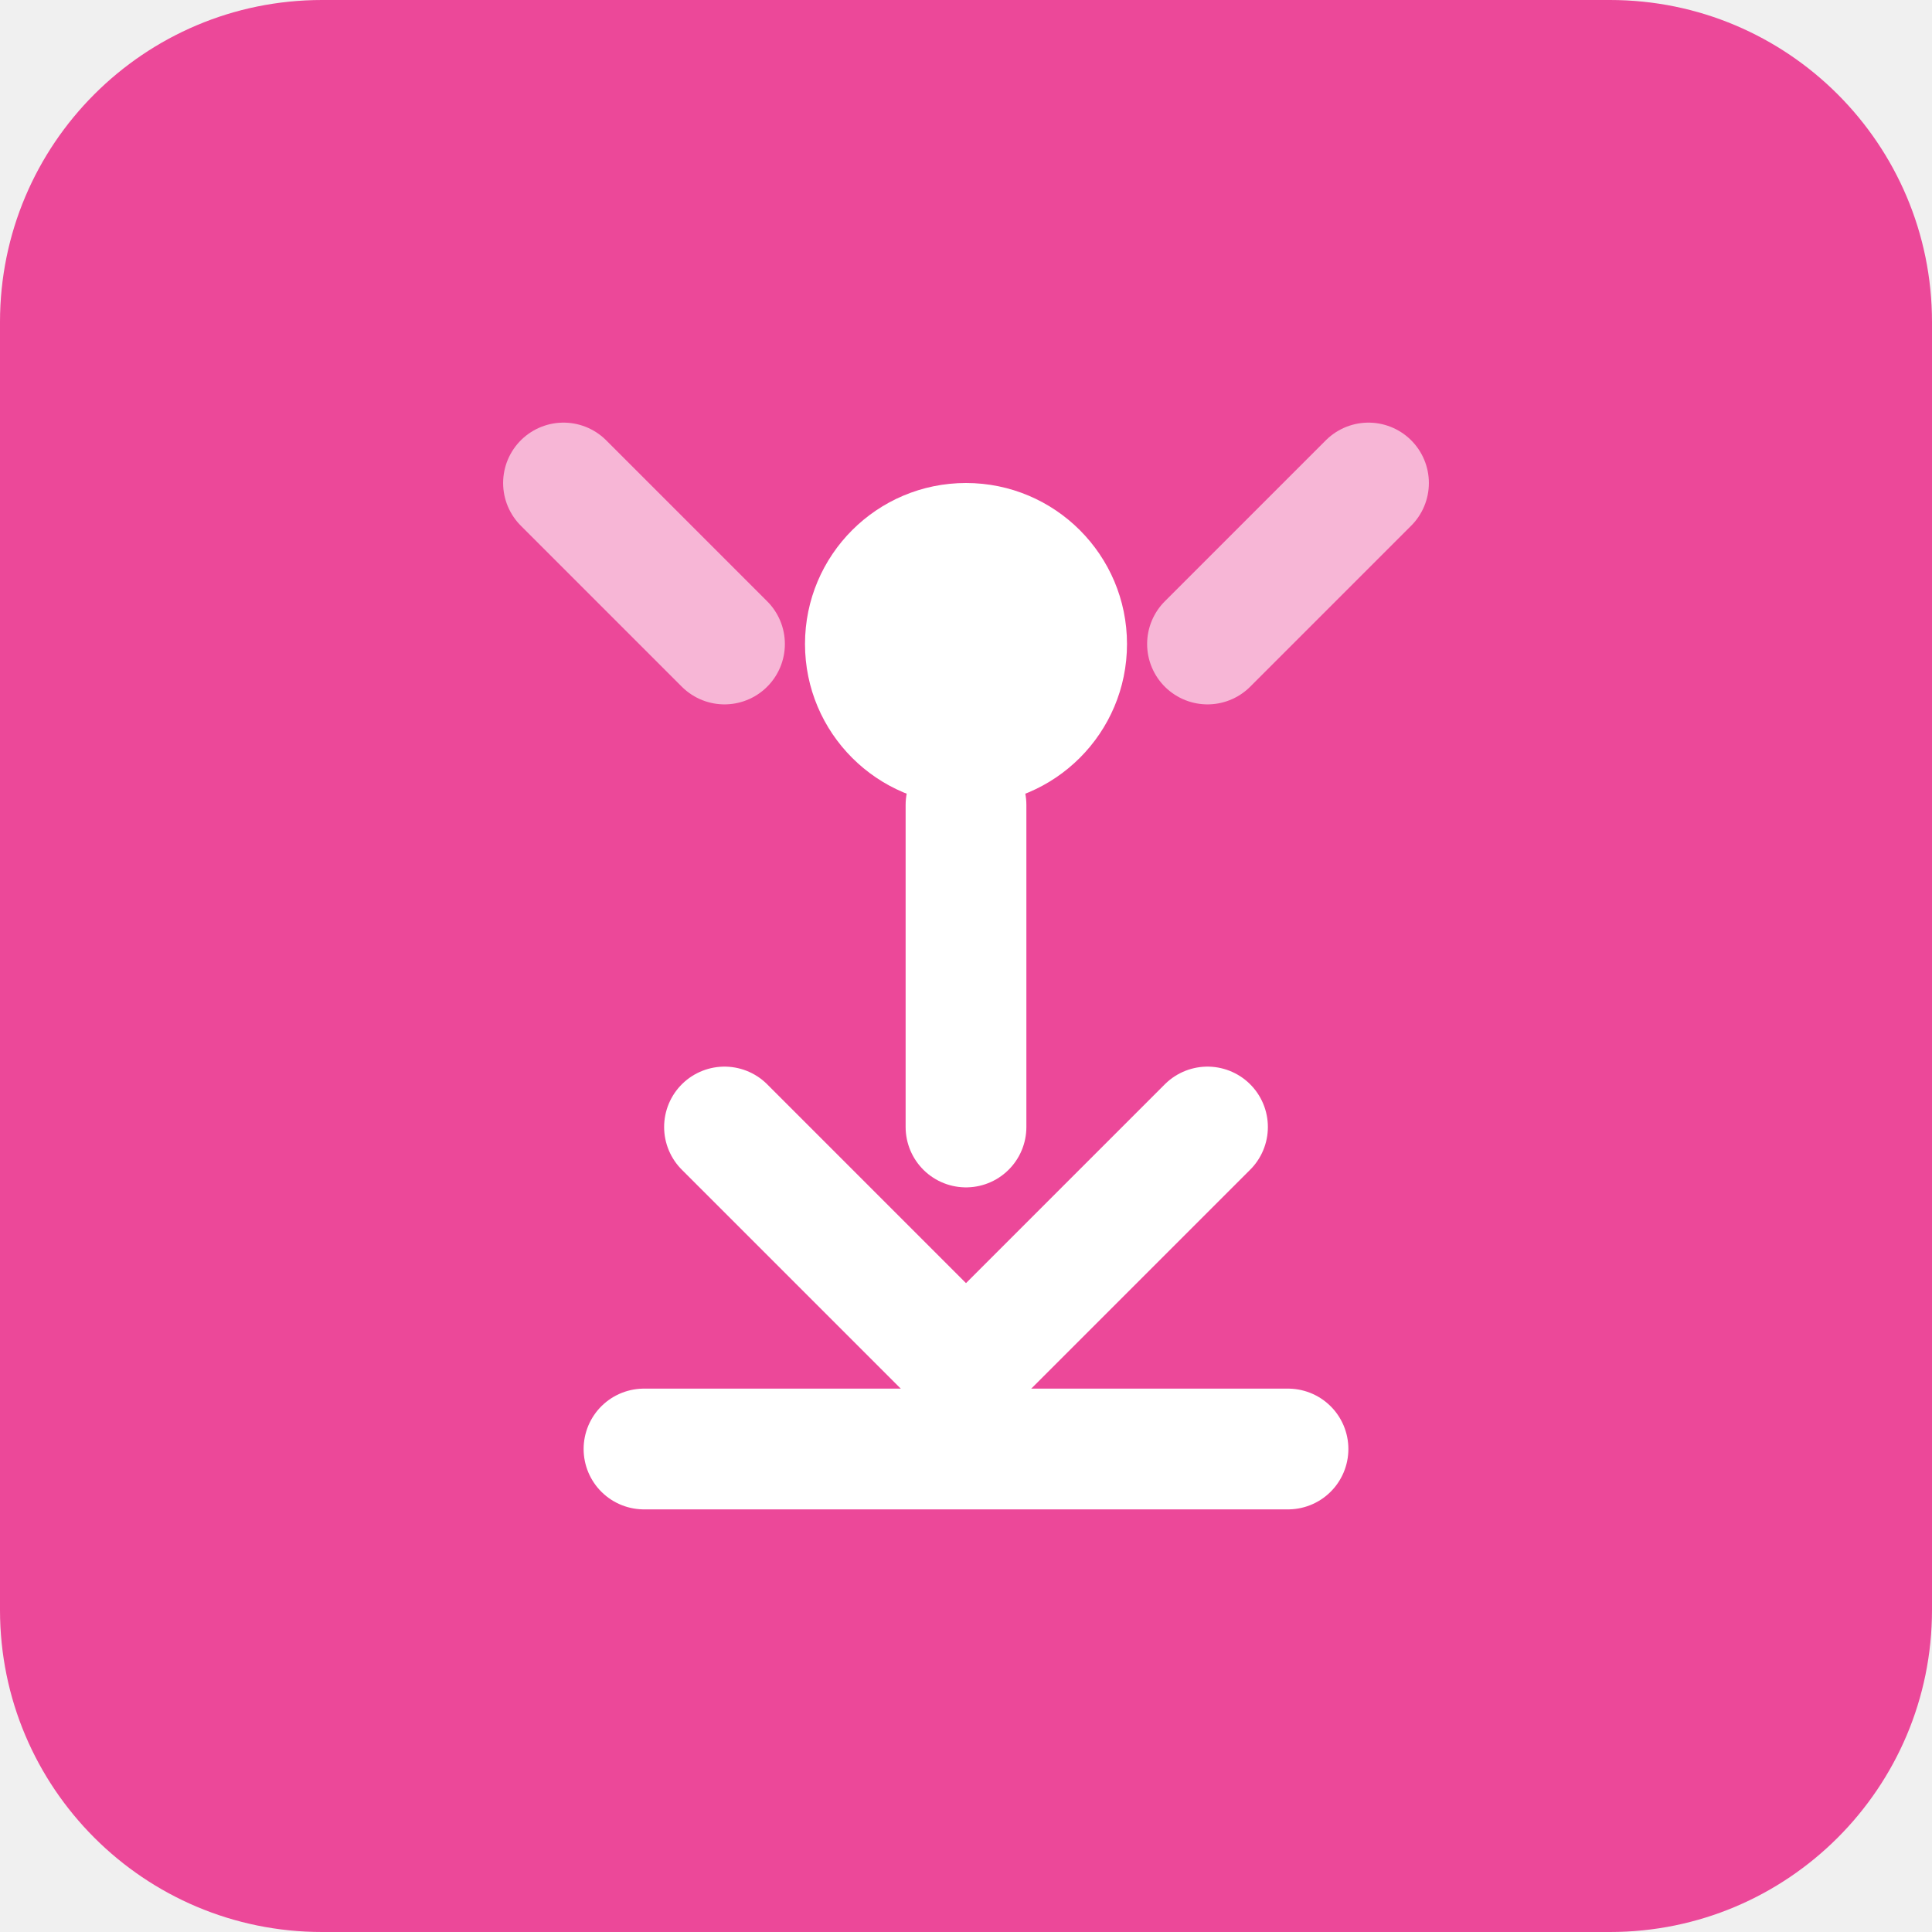
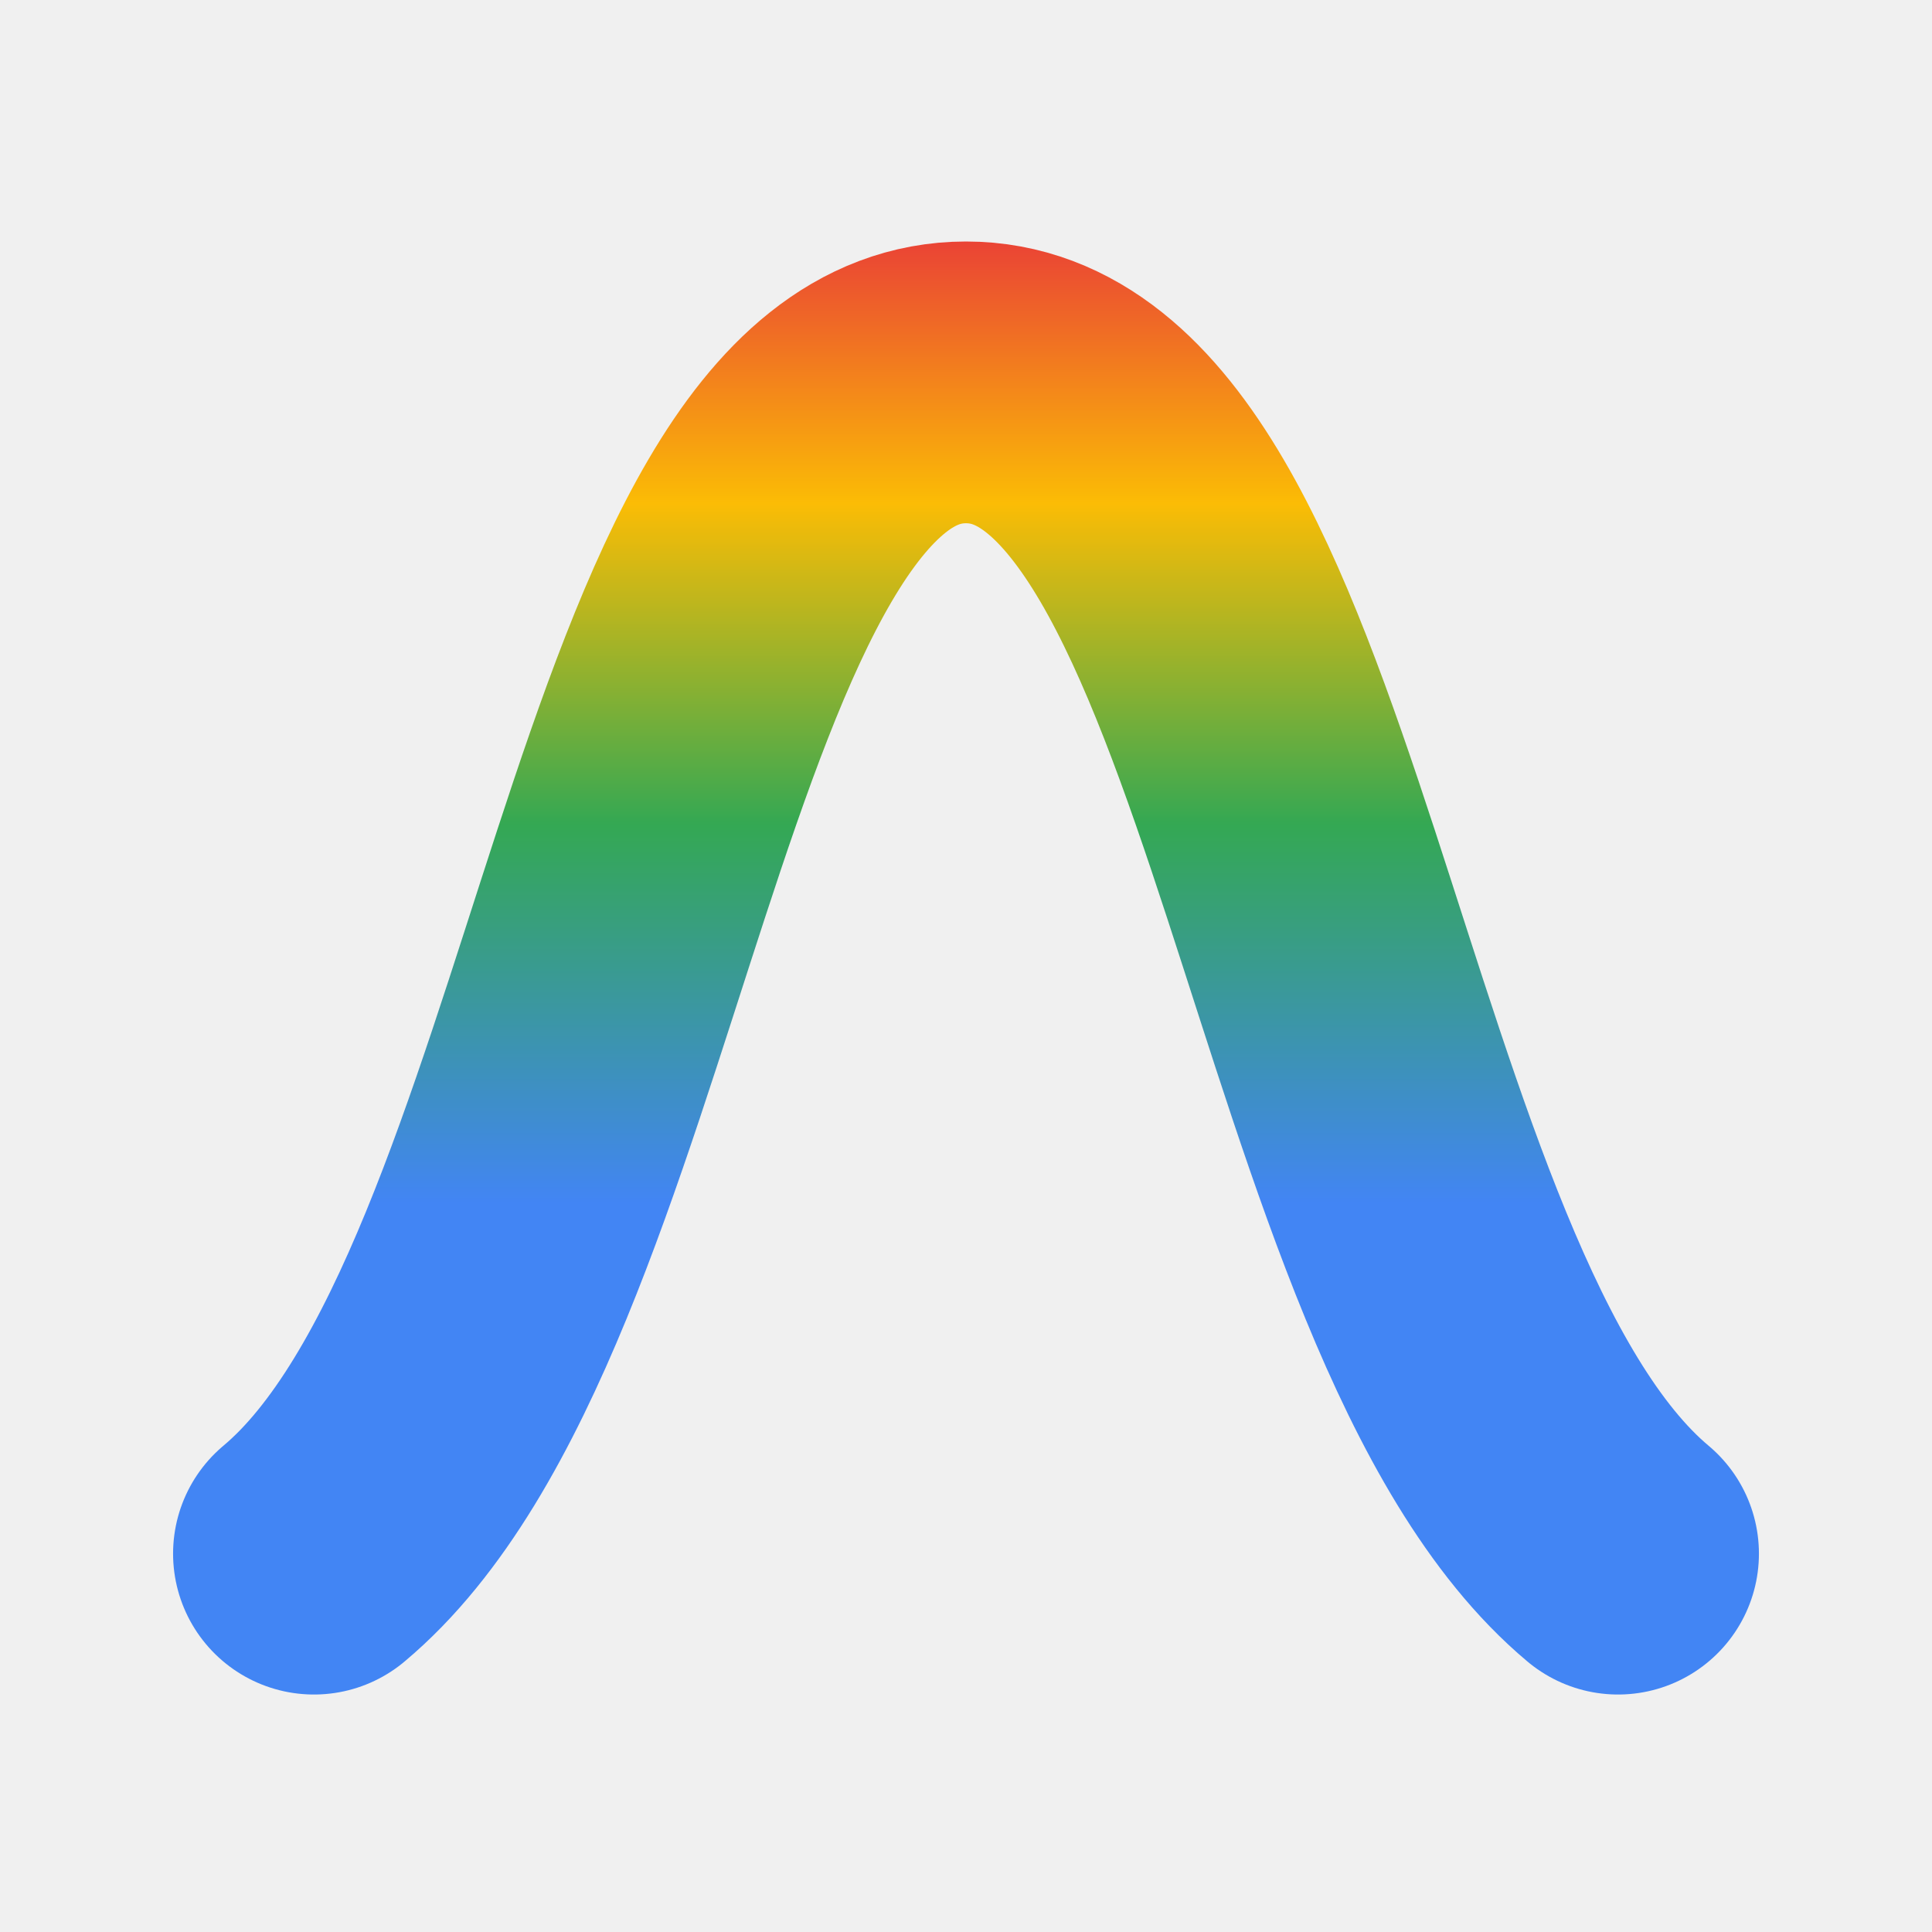
- <svg xmlns="http://www.w3.org/2000/svg" viewBox="0 0 24 24">
-   <rect width="24" height="24" rx="4" fill="#EC4899" />
-   <circle cx="12" cy="8" r="2" fill="#FFFFFF" />
-   <path d="M12 10v4M9 14l3 3 3-3" fill="none" stroke="#FFFFFF" stroke-width="1.5" stroke-linecap="round" stroke-linejoin="round" />
-   <path d="M8 18h8" stroke="#FFFFFF" stroke-width="1.5" stroke-linecap="round" />
-   <path d="M7 6l2 2M17 6l-2 2" stroke="#FFFFFF" stroke-width="1.5" stroke-linecap="round" opacity="0.6" />
+ <svg xmlns="http://www.w3.org/2000/svg" role="img" viewBox="0 0 24 24">
+   <defs>
+     <linearGradient id="ag-arch" x1="12" y1="21.1" x2="12" y2="3" gradientUnits="userSpaceOnUse">
+       <stop offset="0" stop-color="#4285F4" />
+       <stop offset=".34" stop-color="#4285F4" />
+       <stop offset=".60" stop-color="#34A853" />
+       <stop offset=".82" stop-color="#FBBC05" />
+       <stop offset="1" stop-color="#EA4335" />
+     </linearGradient>
+   </defs>
+   <path d="M3.9 19.3C7.6 16.2 8 4.75 12 4.75c4 0 4.4 11.45 8.1 14.55" fill="none" stroke="url(#ag-arch)" stroke-width="3.5" stroke-linecap="round" />
</svg>
